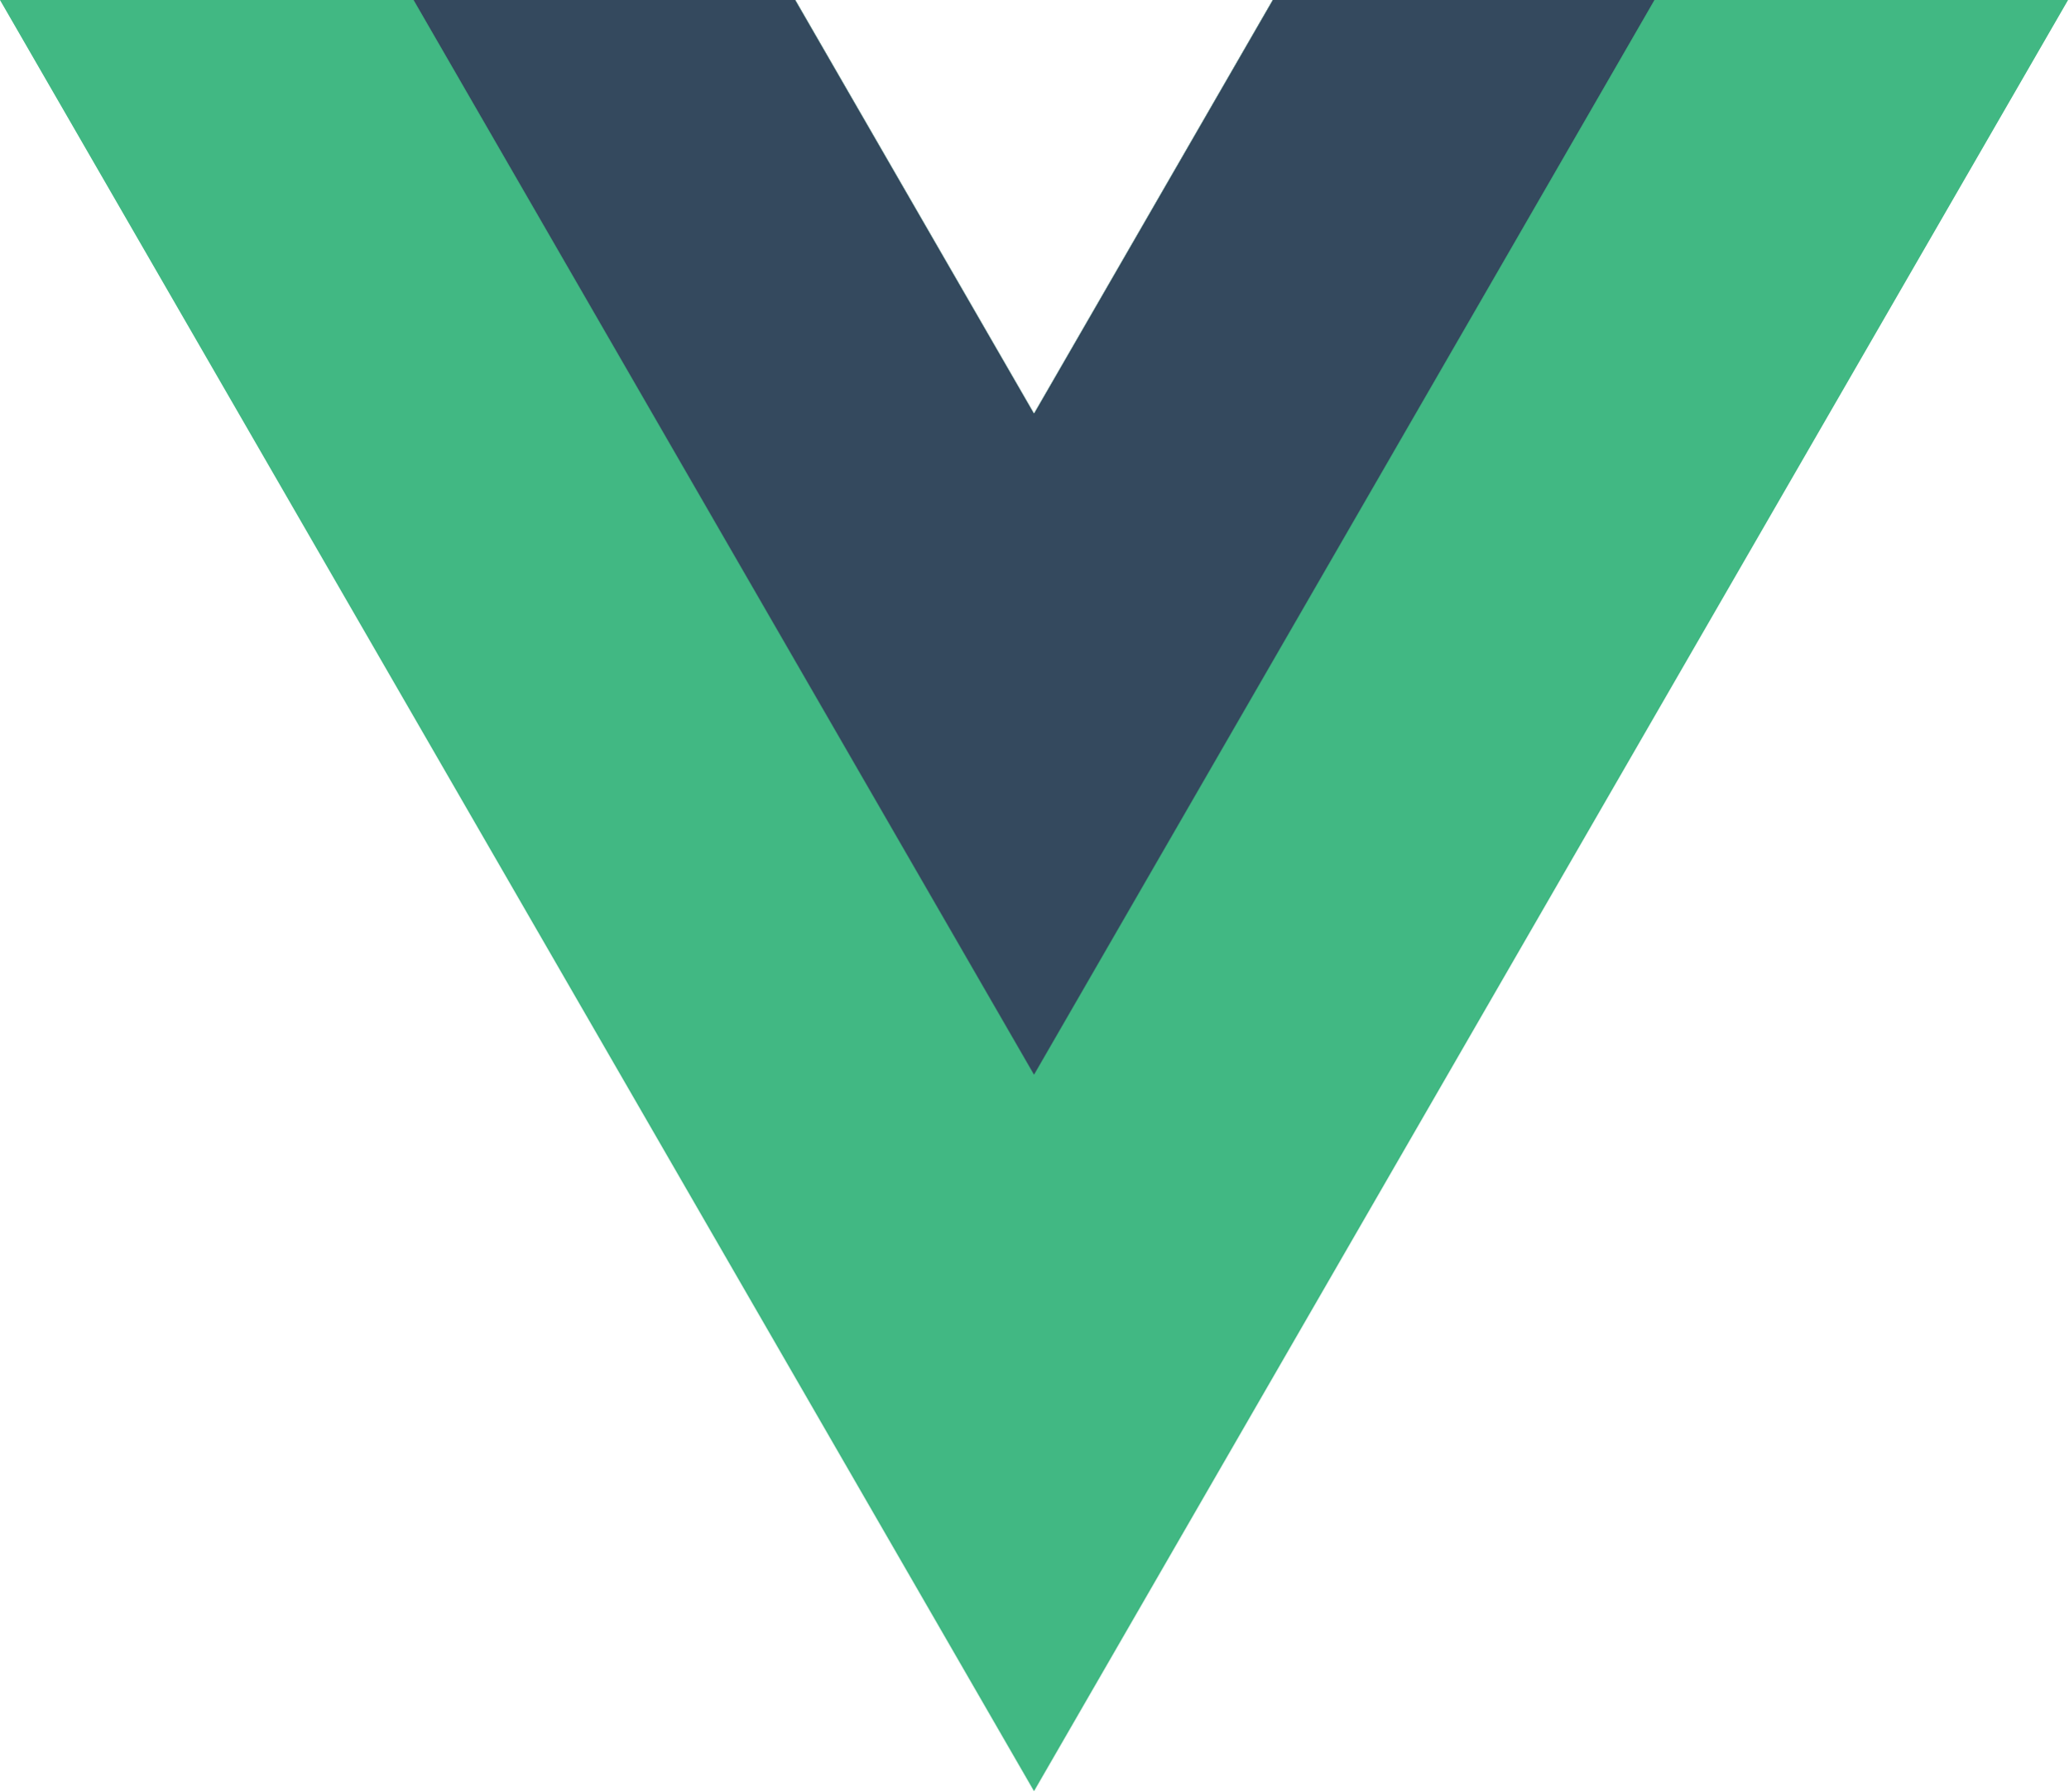
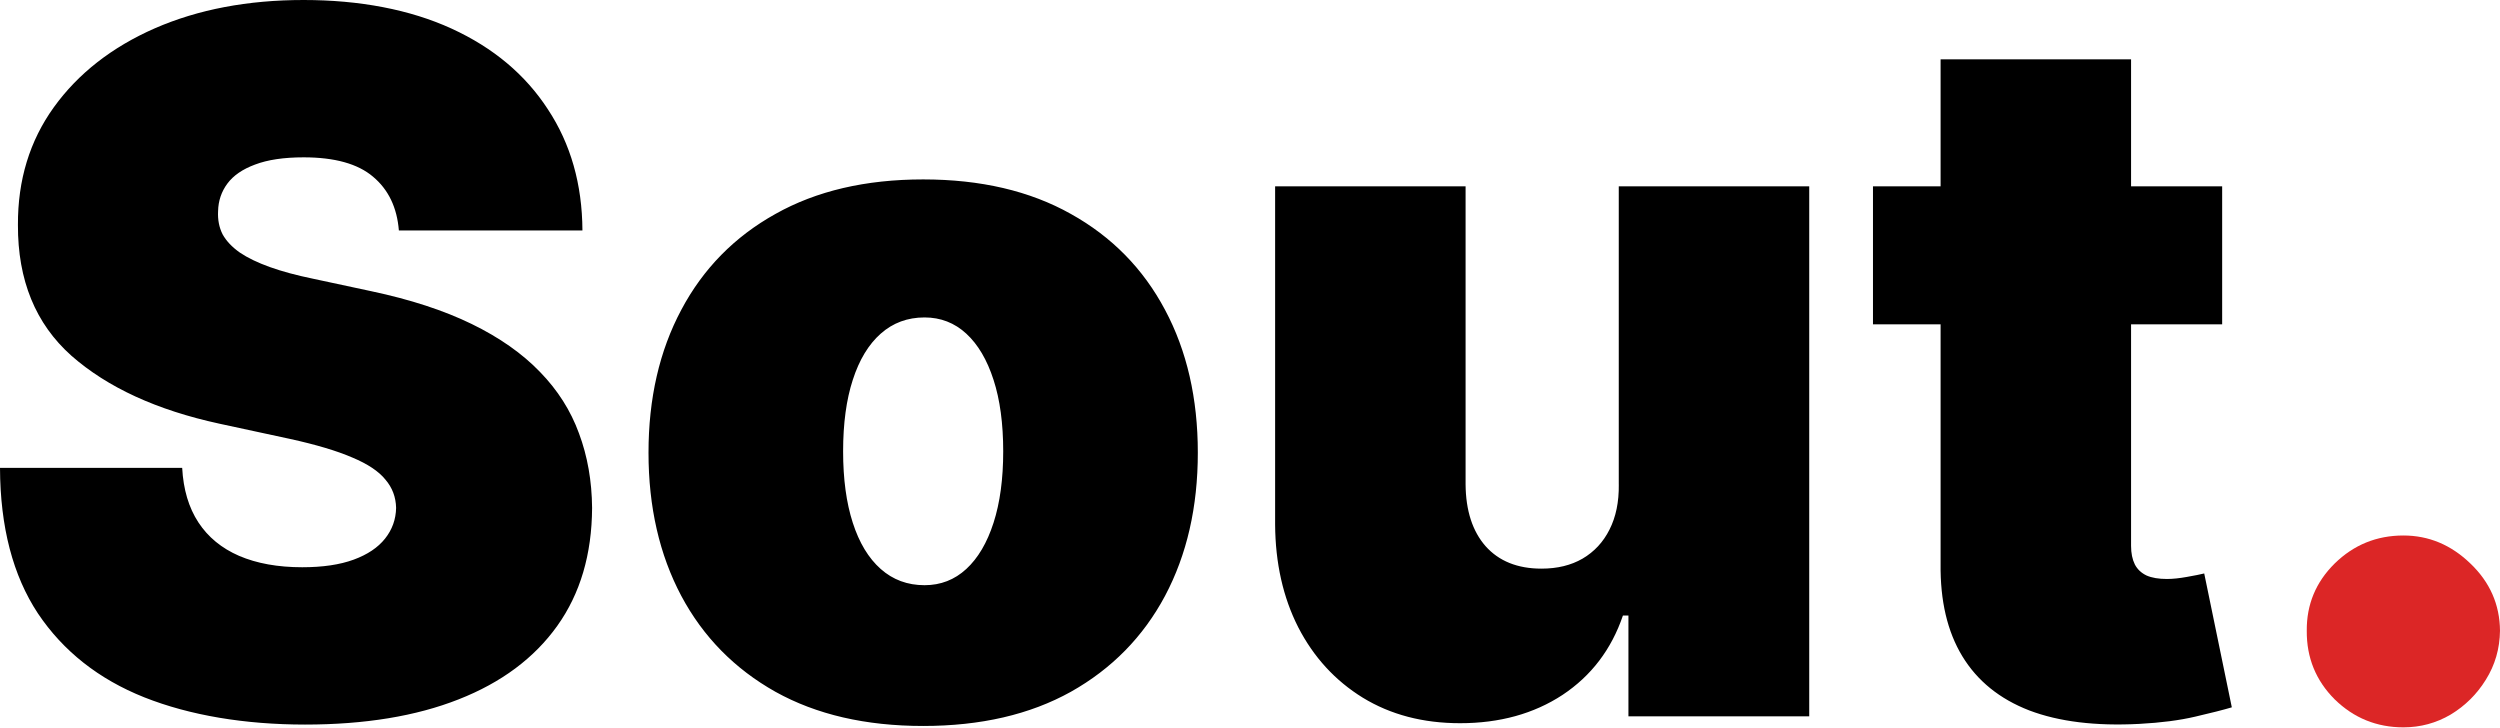
- <svg xmlns="http://www.w3.org/2000/svg" viewBox="0 0 261.76 226.69">
-   <path d="M161.096.001l-30.225 52.351L100.647.001H-.005l130.877 226.688L261.749.001z" fill="#41b883" />
-   <path d="M161.096.001l-30.225 52.351L100.647.001H52.346l78.526 136.01L209.398.001z" fill="#34495e" />
+ <svg xmlns="http://www.w3.org/2000/svg" viewBox="0 0 2927.57 851.74">
+   <defs>
+     <style>.d{fill:#dc2626;}</style>
+   </defs>
+   <g id="a" />
+   <g id="b">
+     <g id="c">
+       <path d="M467.09,269.91c-2.16-26.94-12.26-47.95-30.3-63.03-17.78-15.08-44.85-22.63-81.21-22.63-23.17,0-42.16,2.83-56.97,8.48-14.55,5.39-25.32,12.8-32.32,22.22-7,9.43-10.64,20.2-10.91,32.32-.54,9.97,1.21,18.99,5.25,27.07,4.31,7.81,11.04,14.95,20.2,21.41,9.16,6.2,20.88,11.85,35.15,16.97,14.28,5.12,31.25,9.7,50.91,13.74l67.88,14.55c45.79,9.7,84.98,22.49,117.58,38.38,32.59,15.89,59.26,34.61,80,56.17,20.74,21.28,35.96,45.25,45.66,71.92,9.97,26.67,15.08,55.76,15.35,87.28-.27,54.41-13.87,100.47-40.81,138.18-26.94,37.71-65.46,66.4-115.56,86.06-49.84,19.66-109.77,29.49-179.81,29.49s-134.68-10.64-188.29-31.92c-53.33-21.28-94.82-54.01-124.45-98.19C15.08,673.96,.27,617.13,0,547.9H213.34c1.35,25.32,7.68,46.6,18.99,63.84,11.31,17.24,27.21,30.3,47.68,39.19,20.74,8.89,45.39,13.33,73.94,13.33,23.98,0,44.04-2.96,60.2-8.89,16.16-5.93,28.42-14.14,36.77-24.65,8.35-10.5,12.66-22.49,12.93-35.96-.27-12.66-4.44-23.71-12.52-33.14-7.81-9.7-20.74-18.32-38.79-25.86-18.05-7.81-42.43-15.09-73.14-21.82l-82.43-17.78c-73.27-15.89-131.05-42.42-173.34-79.6-42.02-37.44-62.9-88.49-62.63-153.14-.27-52.53,13.74-98.45,42.02-137.78,28.55-39.6,68.02-70.44,118.39-92.53C232.06,11.04,290.11,0,355.57,0s124.58,11.18,173.34,33.54c48.76,22.36,86.33,53.87,112.73,94.55,26.67,40.41,40.14,87.68,40.41,141.82h-214.95Zm613.96,580.22c-67.34,0-124.99-13.33-172.93-40-47.95-26.94-84.72-64.38-110.31-112.33-25.59-48.22-38.39-104.11-38.39-167.68s12.8-119.33,38.39-167.28c25.59-48.22,62.36-85.66,110.31-112.33,47.94-26.94,105.59-40.41,172.93-40.41s124.99,13.47,172.93,40.41c47.95,26.67,84.72,64.11,110.31,112.33,25.59,47.95,38.39,103.71,38.39,167.28s-12.8,119.46-38.39,167.68c-25.59,47.95-62.36,85.39-110.31,112.33-47.94,26.67-105.59,40-172.93,40Zm1.62-164.85c18.86,0,35.15-6.33,48.89-18.99,13.74-12.66,24.38-30.71,31.92-54.14,7.54-23.44,11.31-51.32,11.31-83.64s-3.77-60.47-11.31-83.64c-7.54-23.44-18.18-41.48-31.92-54.15-13.74-12.66-30.03-18.99-48.89-18.99-19.94,0-37.04,6.33-51.32,18.99-14.28,12.66-25.19,30.71-32.73,54.15-7.54,23.17-11.31,51.05-11.31,83.64s3.77,60.2,11.31,83.64c7.54,23.44,18.45,41.48,32.73,54.14,14.28,12.66,31.38,18.99,51.32,18.99Zm812.95-117.98V218.19h223.04V838.81h-211.72v-117.98h-6.46c-13.47,39.6-37.04,70.58-70.71,92.93-33.67,22.09-73.67,33.13-120,33.13-43.37,0-81.35-9.97-113.94-29.9-32.32-19.93-57.51-47.41-75.56-82.43-17.78-35.02-26.8-75.16-27.07-120.41V218.19h223.04v349.1c.27,30.71,8.08,54.82,23.44,72.33,15.62,17.51,37.44,26.27,65.46,26.27,18.59,0,34.61-3.91,48.08-11.72,13.74-8.08,24.24-19.39,31.52-33.94,7.54-14.82,11.18-32.46,10.91-52.93Zm706.59-349.1v161.62h-408.9V218.19h408.9Zm-329.71-148.69h223.04V639.21c0,8.62,1.48,15.89,4.44,21.82,2.96,5.66,7.54,9.97,13.74,12.93,6.2,2.7,14.14,4.04,23.84,4.04,6.73,0,14.55-.81,23.44-2.43,9.16-1.62,15.89-2.96,20.2-4.04l32.32,156.77c-9.97,2.97-24.24,6.6-42.83,10.91-18.32,4.31-40.14,7.14-65.46,8.48-51.18,2.7-94.14-2.56-128.89-15.76-34.75-13.47-60.88-34.61-78.39-63.44-17.51-28.82-25.99-64.92-25.46-108.28V69.5Z" />
+       <path class="d" d="M2814.43,851.74c-31.25,0-58.05-10.91-80.41-32.73-22.09-22.09-33-48.89-32.73-80.41-.27-30.71,10.64-56.97,32.73-78.79,22.36-21.82,49.16-32.73,80.41-32.73,29.63,0,55.76,10.91,78.38,32.73,22.9,21.82,34.48,48.08,34.75,78.79-.27,21.01-5.79,40.14-16.57,57.38-10.5,16.97-24.24,30.57-41.21,40.81-16.97,9.97-35.42,14.95-55.35,14.95Z" />
+     </g>
+   </g>
</svg>
